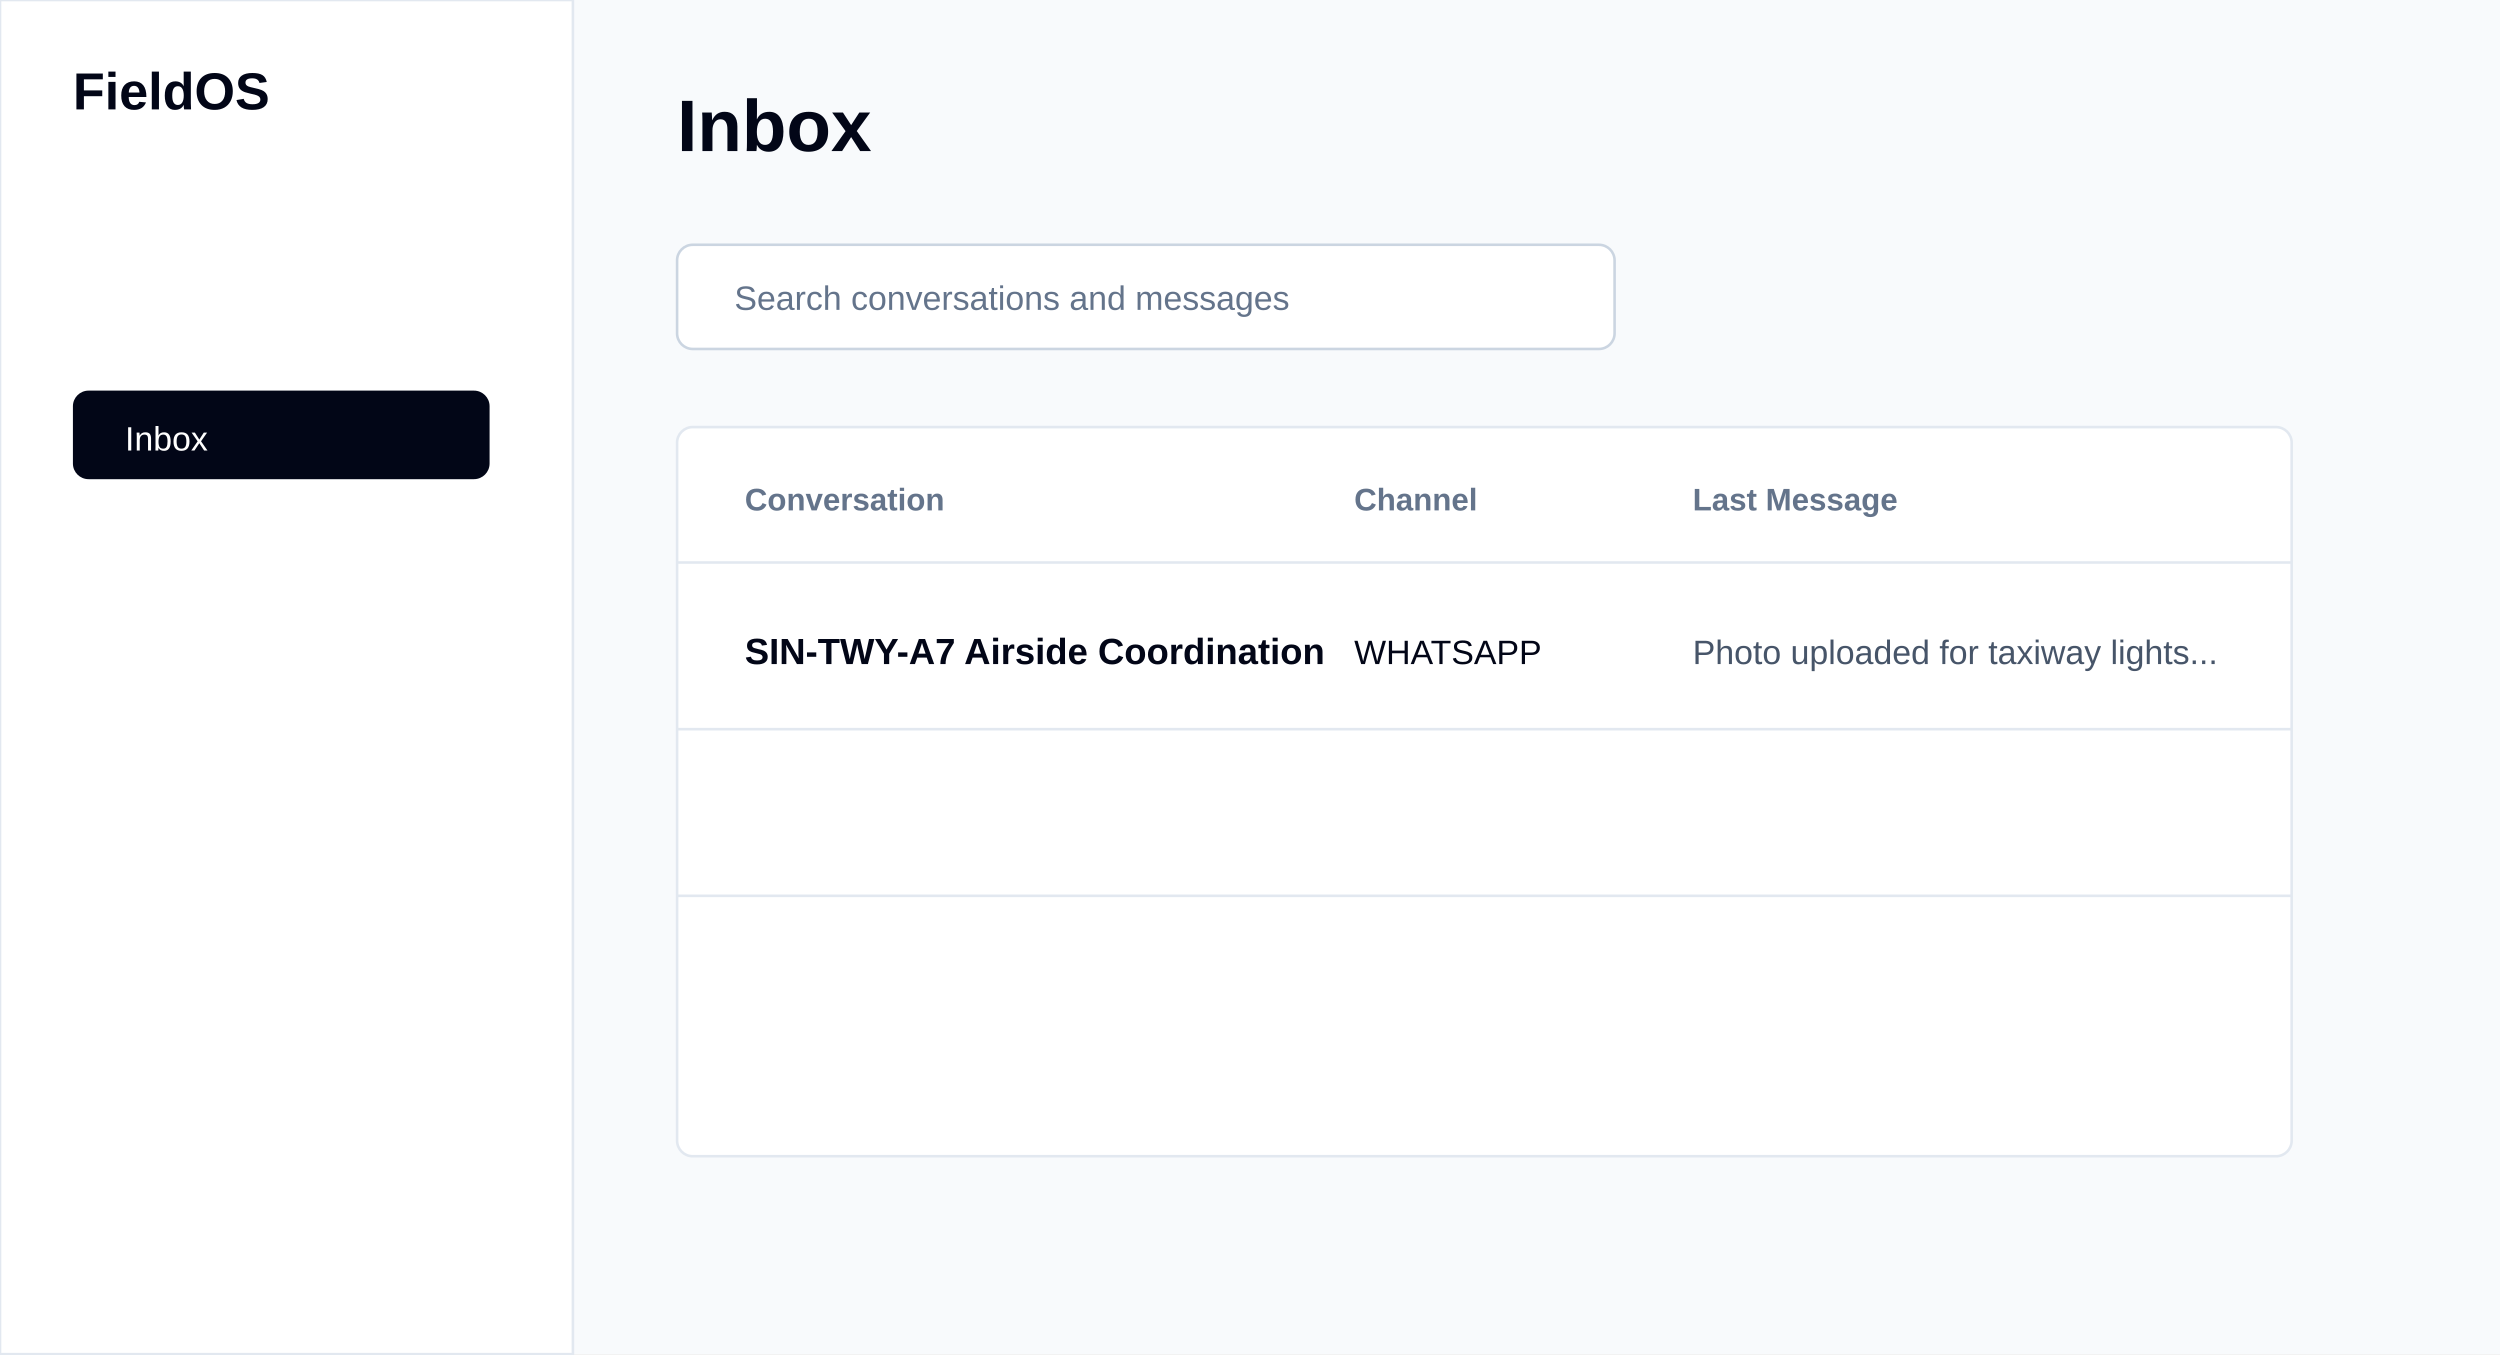
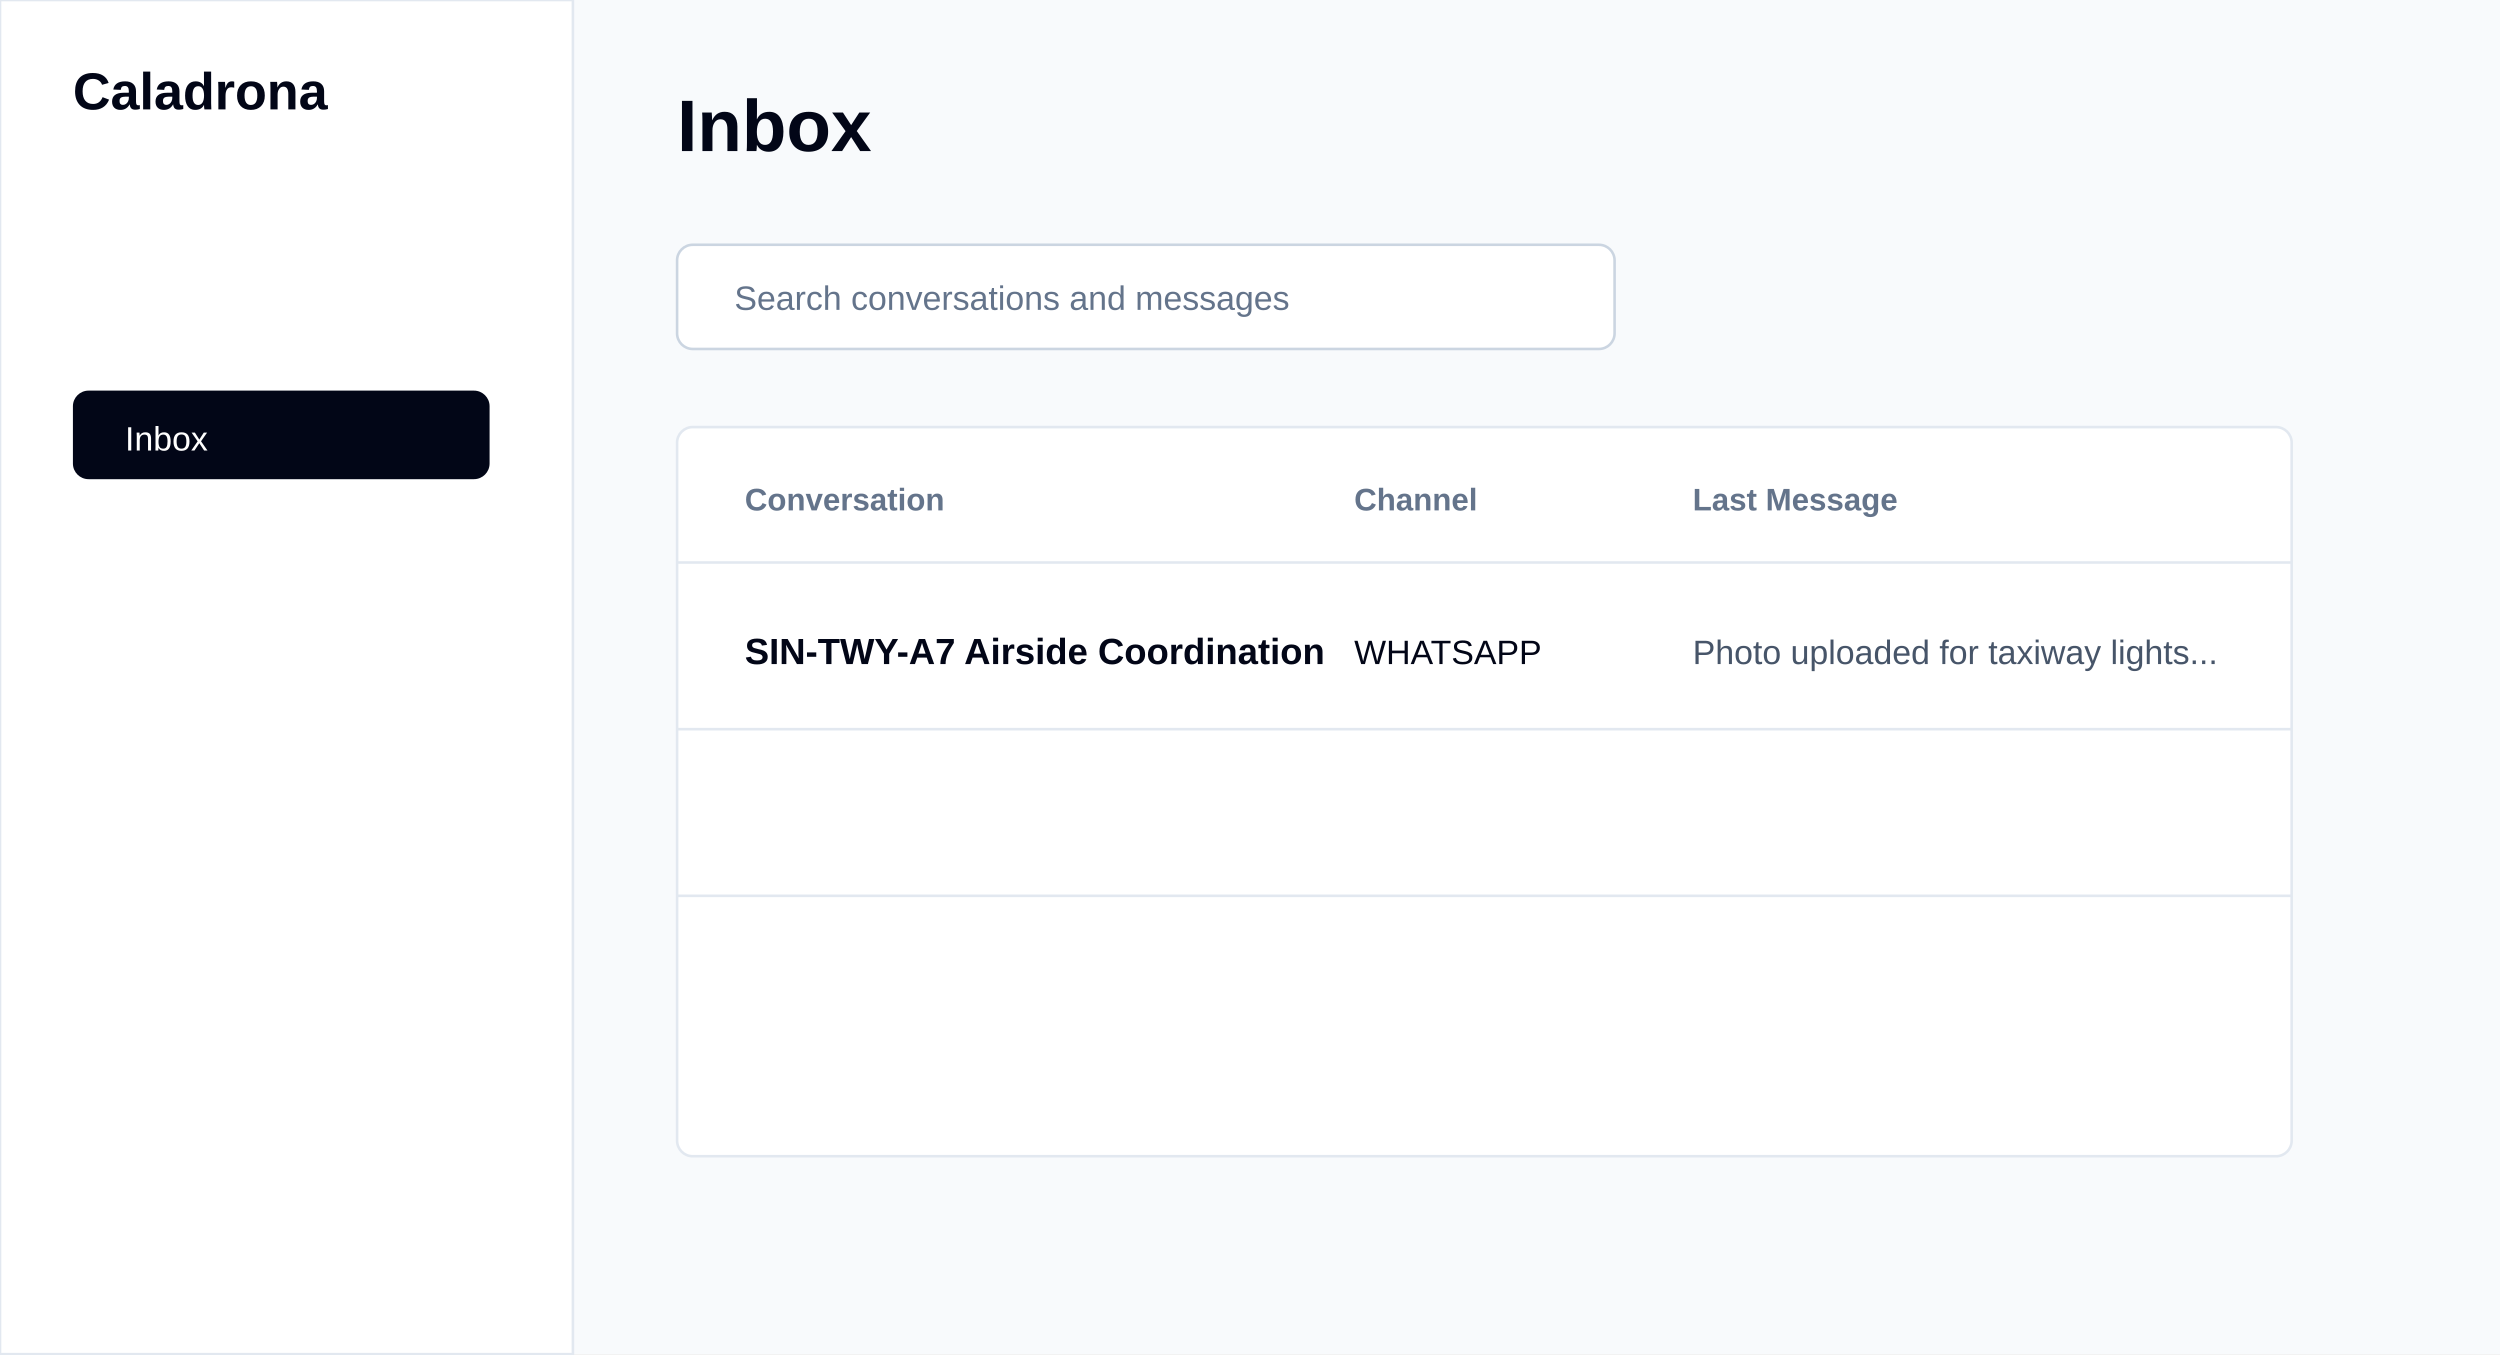
- <svg xmlns="http://www.w3.org/2000/svg" width="960" height="520" viewBox="0 0 960 520" role="img" aria-label="FieldOS inbox screenshot reference">
+ <svg xmlns="http://www.w3.org/2000/svg" width="960" height="520" viewBox="0 0 960 520" role="img" aria-label="Caladrona inbox screenshot reference">
  <rect width="960" height="520" fill="#f8fafc" />
  <rect x="0" y="0" width="220" height="520" fill="#ffffff" stroke="#e2e8f0" />
-   <text x="28" y="42" font-family="Arial" font-size="20" font-weight="700" fill="#020617">FieldOS</text>
+   <text x="28" y="42" font-family="Arial" font-size="20" font-weight="700" fill="#020617">Caladrona</text>
  <rect x="28" y="150" width="160" height="34" rx="6" fill="#020617" />
  <text x="48" y="173" font-family="Arial" font-size="13" fill="#ffffff">Inbox</text>
  <text x="260" y="58" font-family="Arial" font-size="28" font-weight="700" fill="#020617">Inbox</text>
  <rect x="260" y="94" width="360" height="40" rx="6" fill="#ffffff" stroke="#cbd5e1" />
  <text x="282" y="119" font-family="Arial" font-size="13" fill="#64748b">Search conversations and messages</text>
  <rect x="260" y="164" width="620" height="280" rx="6" fill="#ffffff" stroke="#e2e8f0" />
  <line x1="260" y1="216" x2="880" y2="216" stroke="#e2e8f0" />
  <line x1="260" y1="280" x2="880" y2="280" stroke="#e2e8f0" />
  <line x1="260" y1="344" x2="880" y2="344" stroke="#e2e8f0" />
  <text x="286" y="196" font-family="Arial" font-size="12" font-weight="700" fill="#64748b">Conversation</text>
  <text x="520" y="196" font-family="Arial" font-size="12" font-weight="700" fill="#64748b">Channel</text>
  <text x="650" y="196" font-family="Arial" font-size="12" font-weight="700" fill="#64748b">Last Message</text>
  <text x="286" y="255" font-family="Arial" font-size="14" font-weight="700" fill="#020617">SIN-TWY-A7 Airside Coordination</text>
  <text x="520" y="255" font-family="Arial" font-size="13" fill="#020617">WHATSAPP</text>
  <text x="650" y="255" font-family="Arial" font-size="13" fill="#475569">Photo uploaded for taxiway lights...</text>
</svg>
